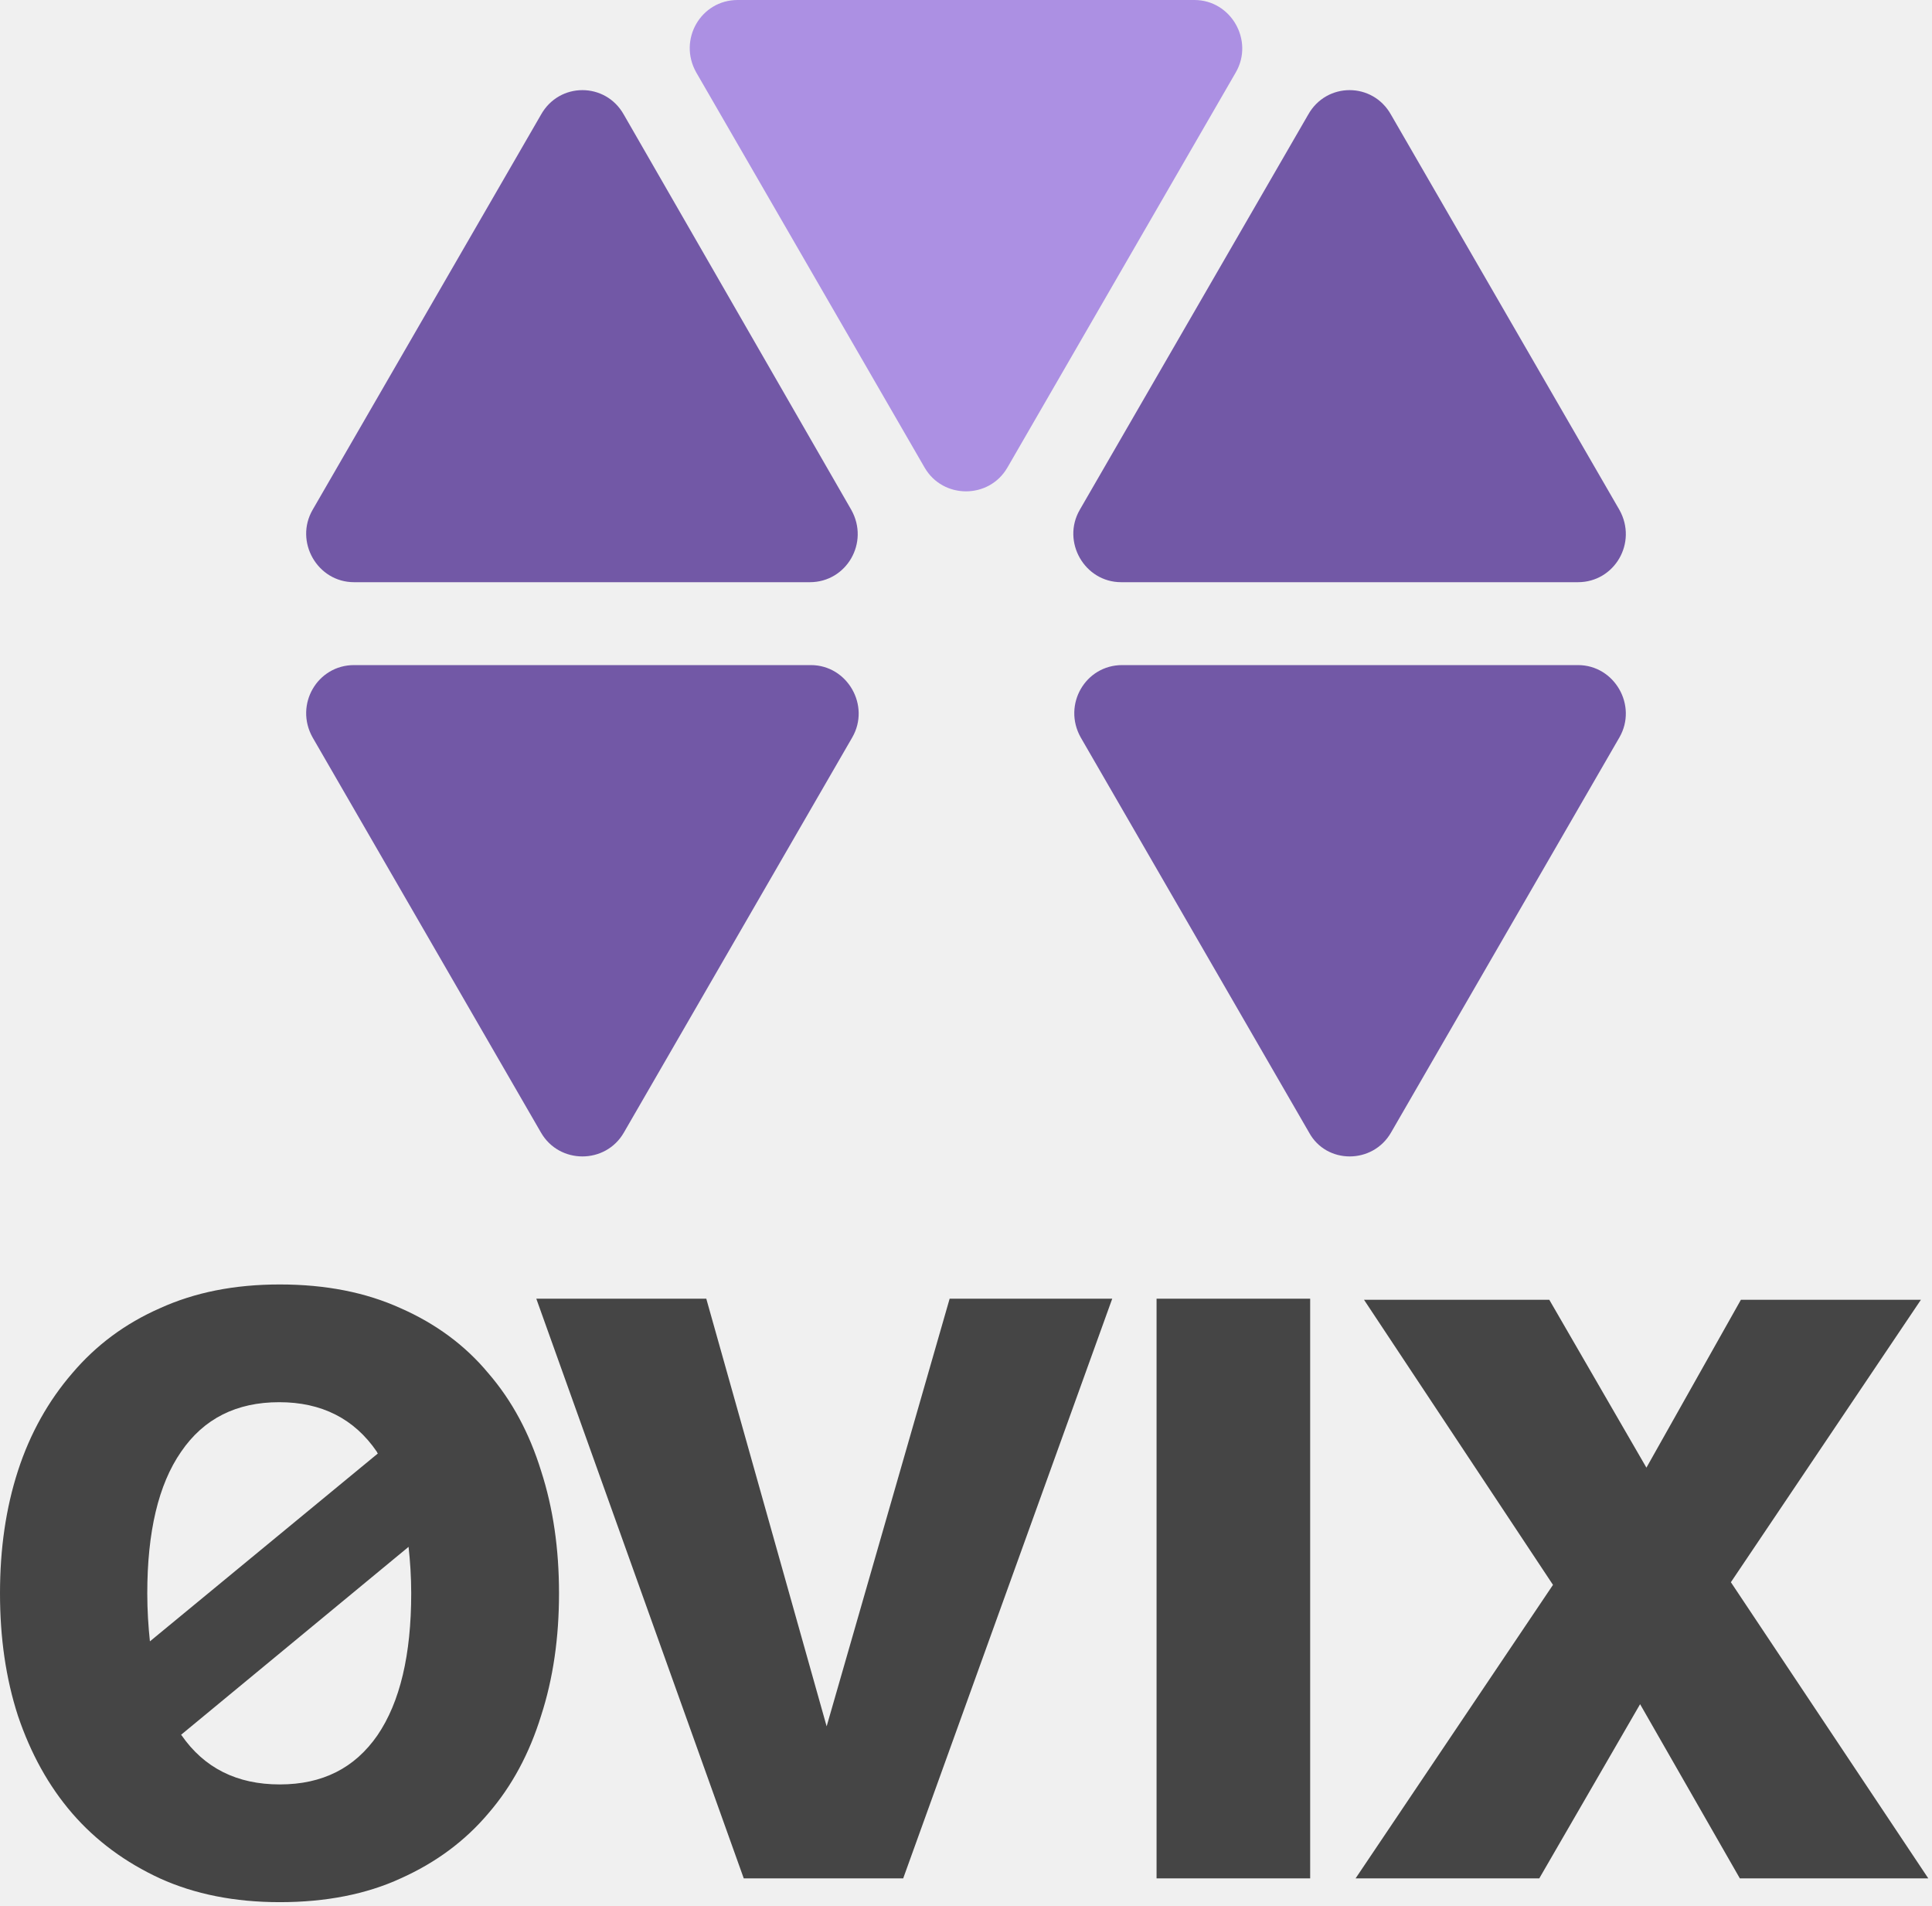
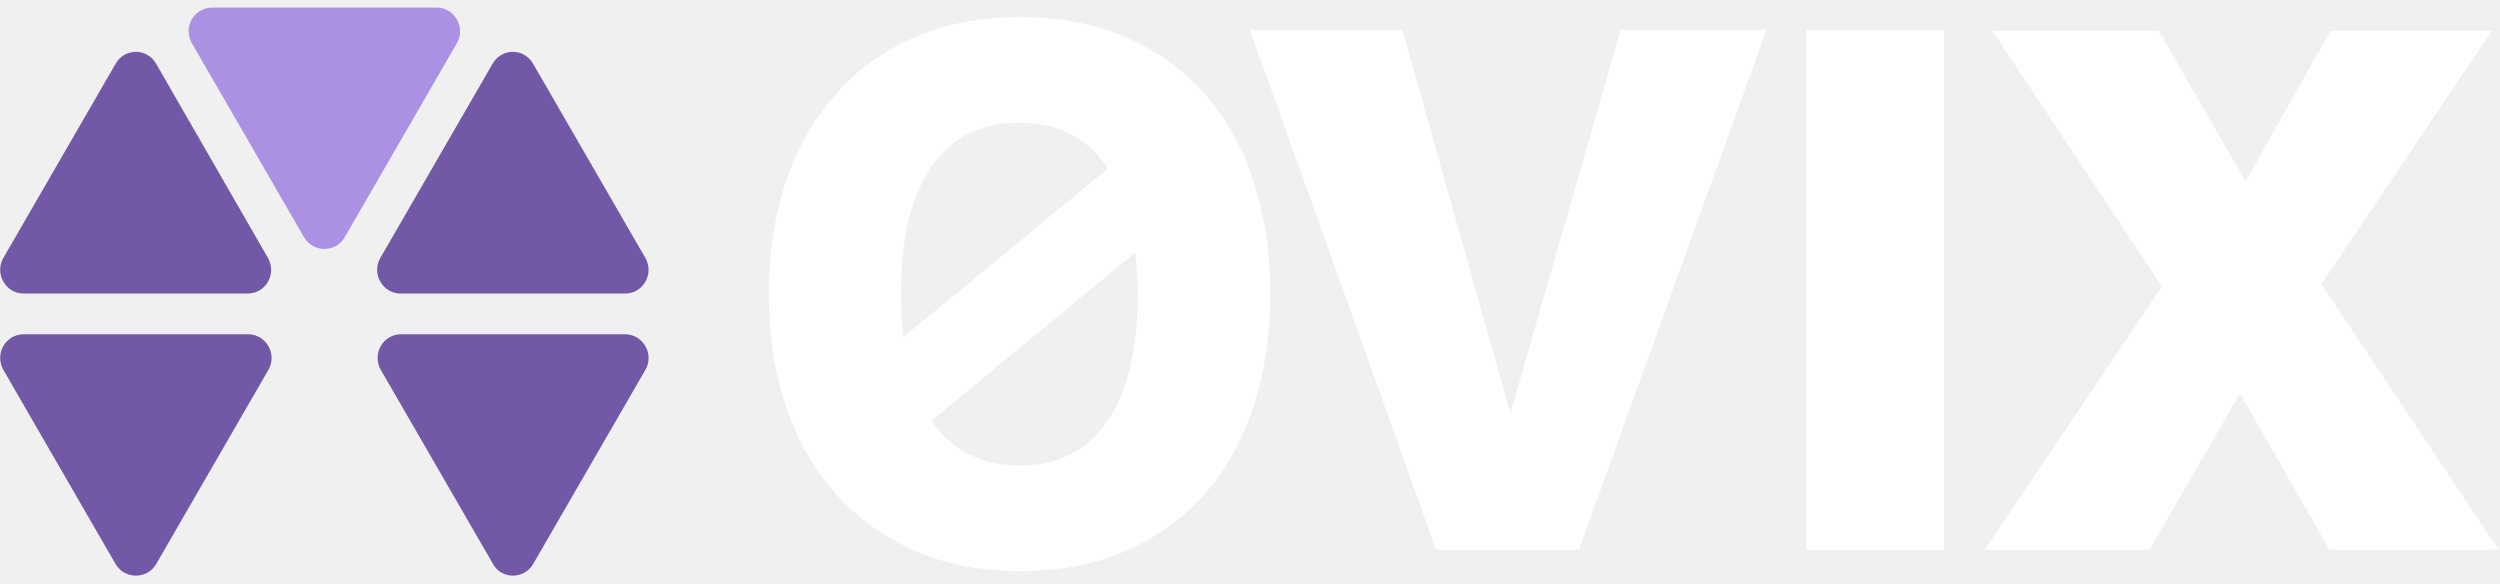
- <svg xmlns="http://www.w3.org/2000/svg" width="366" height="361" viewBox="0 0 366 361" fill="none">
-   <path fill-rule="evenodd" clip-rule="evenodd" d="M77.4 292.995C77.7 295.695 77.9 298.695 77.9 301.795C77.9 313.395 75.8 322.395 71.5 328.695C67.2 334.895 61.1 337.995 53 337.995C44.9 337.995 38.7 334.895 34.4 328.695L34.3 328.595L77.4 292.995ZM71.6 275.295L28.4 310.895C28.1 308.095 27.9 304.995 27.9 301.795C27.9 290.195 30 281.195 34.3 274.995C38.6 268.695 44.8 265.595 52.9 265.595C60.9 265.595 67.1 268.695 71.4 274.995C71.5 275.195 71.5 275.295 71.6 275.295ZM102.5 324.995C104.8 317.895 105.9 310.195 105.9 301.795C105.9 293.395 104.8 285.695 102.5 278.595C100.3 271.495 97 265.295 92.5 260.095C88.1 254.795 82.5 250.695 75.9 247.795C69.3 244.795 61.7 243.295 53 243.295C44.4 243.295 36.9 244.795 30.3 247.795C23.7 250.695 18.2 254.795 13.7 260.095C9.2 265.295 5.7 271.495 3.4 278.595C1.1 285.695 0 293.395 0 301.795C0 310.195 1.1 317.895 3.4 324.995C5.8 332.095 9.2 338.295 13.7 343.495C18.2 348.695 23.8 352.795 30.3 355.795C36.9 358.795 44.5 360.295 53 360.295C61.7 360.295 69.4 358.795 75.9 355.795C82.6 352.795 88.1 348.695 92.5 343.495C97 338.295 100.3 332.095 102.5 324.995ZM179.9 245.995H210.7L171.1 355.795H140.9L101.6 245.995H133.8L156.6 326.995L179.9 245.995ZM248.2 245.995H219.1V355.795H248.2V245.995ZM294.2 300.195L256.8 355.795H291.6L310.7 322.795L329.6 355.795H365.3L327.9 299.695L363.9 246.195H329.8L311.9 277.995L293.5 246.195H258.4L294.2 300.195Z" fill="#454545" />
-   <path d="M247.814 21.727L204.544 96.582C201.075 102.607 205.457 110.275 212.395 110.275H298.935C305.873 110.275 310.255 102.79 306.786 96.582L263.515 21.727C260.047 15.519 251.283 15.519 247.814 21.727Z" fill="#7258A6" />
-   <path d="M102.484 21.727L59.214 96.582C55.745 102.607 60.127 110.275 67.065 110.275H153.423C160.361 110.275 164.743 102.79 161.274 96.582L118.186 21.727C114.717 15.519 105.953 15.519 102.484 21.727Z" fill="#7258A6" />
-   <path d="M118.186 214.525L161.456 139.67C164.925 133.645 160.543 125.977 153.605 125.977H67.065C60.127 125.977 55.745 133.462 59.214 139.67L102.484 214.525C105.953 220.55 114.717 220.55 118.186 214.525Z" fill="#7258A6" />
-   <path d="M263.516 214.525L306.786 139.67C310.255 133.645 305.873 125.977 298.935 125.977H212.577C205.639 125.977 201.258 133.462 204.726 139.67L247.997 214.525C251.283 220.55 260.047 220.55 263.516 214.525Z" fill="#7258A6" />
-   <path d="M190.851 88.549L234.121 13.693C237.59 7.668 233.208 0 226.27 0H139.73C132.792 0 128.41 7.486 131.879 13.693L175.149 88.549C178.618 94.574 187.382 94.574 190.851 88.549Z" fill="#AC90E3" />
+ <svg xmlns="http://www.w3.org/2000/svg" width="120" height="28" viewBox="0 0 120 28" fill="none">
+   <g clip-path="url(#clip0_4198_174567)">
+     <path fill-rule="evenodd" clip-rule="evenodd" d="M54.497 12.114C54.565 12.727 54.611 13.409 54.611 14.114C54.611 16.75 54.133 18.795 53.156 20.227C52.179 21.636 50.793 22.341 48.952 22.341C47.111 22.341 45.702 21.636 44.724 20.227L44.702 20.204L54.497 12.114ZM53.179 8.091L43.361 16.182C43.293 15.545 43.247 14.841 43.247 14.114C43.247 11.477 43.724 9.432 44.702 8.023C45.679 6.591 47.088 5.886 48.929 5.886C50.747 5.886 52.156 6.591 53.133 8.023C53.156 8.068 53.156 8.091 53.179 8.091ZM60.202 19.386C60.724 17.773 60.974 16.023 60.974 14.114C60.974 12.204 60.724 10.454 60.202 8.841C59.702 7.227 58.952 5.818 57.929 4.636C56.929 3.432 55.656 2.5 54.156 1.841C52.656 1.159 50.929 0.818 48.952 0.818C46.997 0.818 45.293 1.159 43.793 1.841C42.293 2.5 41.043 3.432 40.02 4.636C38.997 5.818 38.202 7.227 37.679 8.841C37.156 10.454 36.906 12.204 36.906 14.114C36.906 16.023 37.156 17.773 37.679 19.386C38.224 21 38.997 22.409 40.02 23.591C41.043 24.773 42.315 25.704 43.793 26.386C45.293 27.068 47.02 27.409 48.952 27.409C50.929 27.409 52.679 27.068 54.156 26.386C55.679 25.704 56.929 24.773 57.929 23.591C58.952 22.409 59.702 21 60.202 19.386ZM77.793 1.432H84.793L75.793 26.386H68.929L59.997 1.432H67.315L72.497 19.841L77.793 1.432ZM93.315 1.432H86.702V26.386H93.315V1.432ZM103.77 13.75L95.27 26.386H103.179L107.52 18.886L111.815 26.386H119.929L111.429 13.636L119.611 1.477H111.861L107.793 8.704L103.611 1.477H95.633L103.77 13.75Z" fill="white" />
+     <path d="M23.639 3.068L18.253 12.386C17.821 13.136 18.366 14.091 19.23 14.091H30.003C30.866 14.091 31.412 13.159 30.98 12.386L25.594 3.068C25.162 2.295 24.071 2.295 23.639 3.068Z" fill="#7258A6" />
+     <path d="M5.545 3.068L0.159 12.386C-0.273 13.136 0.273 14.091 1.136 14.091H11.886C12.75 14.091 13.295 13.159 12.864 12.386L7.5 3.068C7.068 2.295 5.977 2.295 5.545 3.068Z" fill="#7258A6" />
+     <path d="M7.5 27.068L12.886 17.75C13.318 17 12.773 16.045 11.909 16.045H1.136C0.273 16.045 -0.273 16.977 0.159 17.75L5.545 27.068C5.977 27.818 7.068 27.818 7.5 27.068Z" fill="#7258A6" />
+     <path d="M25.594 27.068L30.981 17.75C31.413 17 30.867 16.045 30.003 16.045H19.253C18.39 16.045 17.844 16.977 18.276 17.75L23.663 27.068C24.072 27.818 25.163 27.818 25.594 27.068Z" fill="#7258A6" />
+     <path d="M16.547 11.386L21.933 2.068C22.365 1.318 21.82 0.364 20.956 0.364H10.183C9.319 0.364 8.774 1.295 9.206 2.068L14.592 11.386C15.024 12.136 16.115 12.136 16.547 11.386Z" fill="#AC90E3" />
+   </g>
+   <defs>
+     <clipPath id="clip0_4198_174567">
+       <rect width="120" height="27.273" fill="white" transform="translate(0 0.363525)" />
+     </clipPath>
+   </defs>
</svg>
